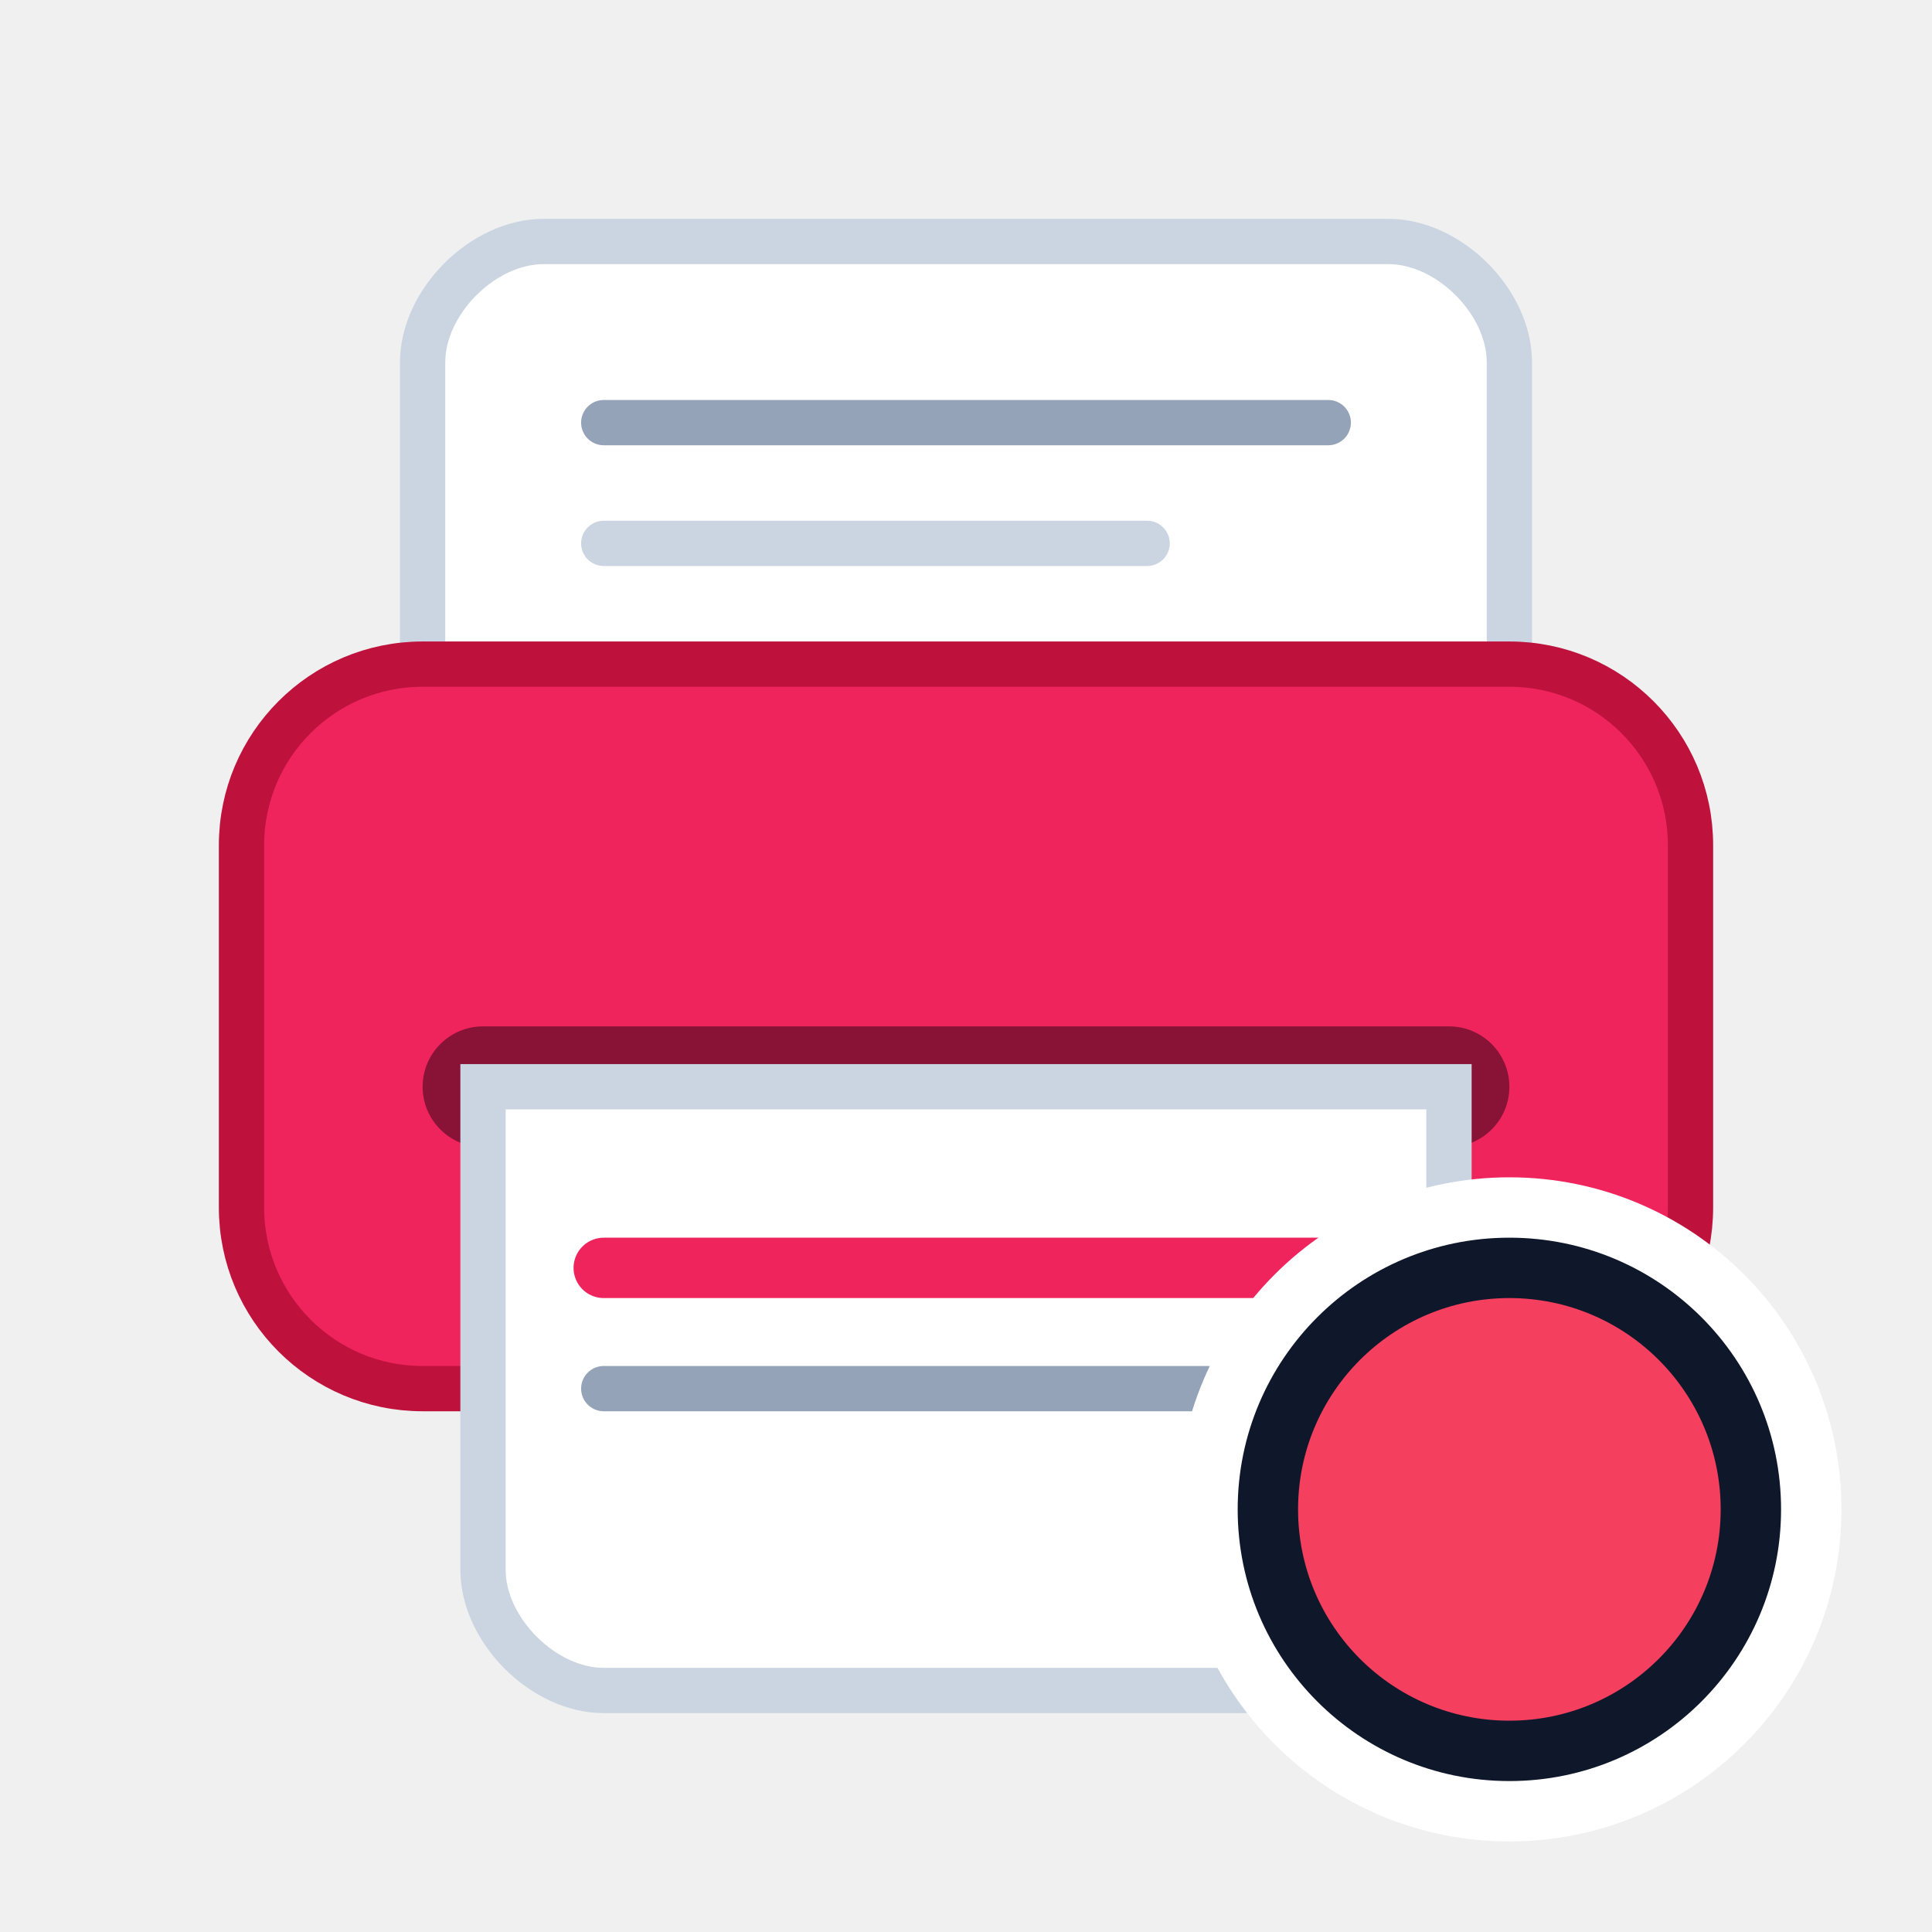
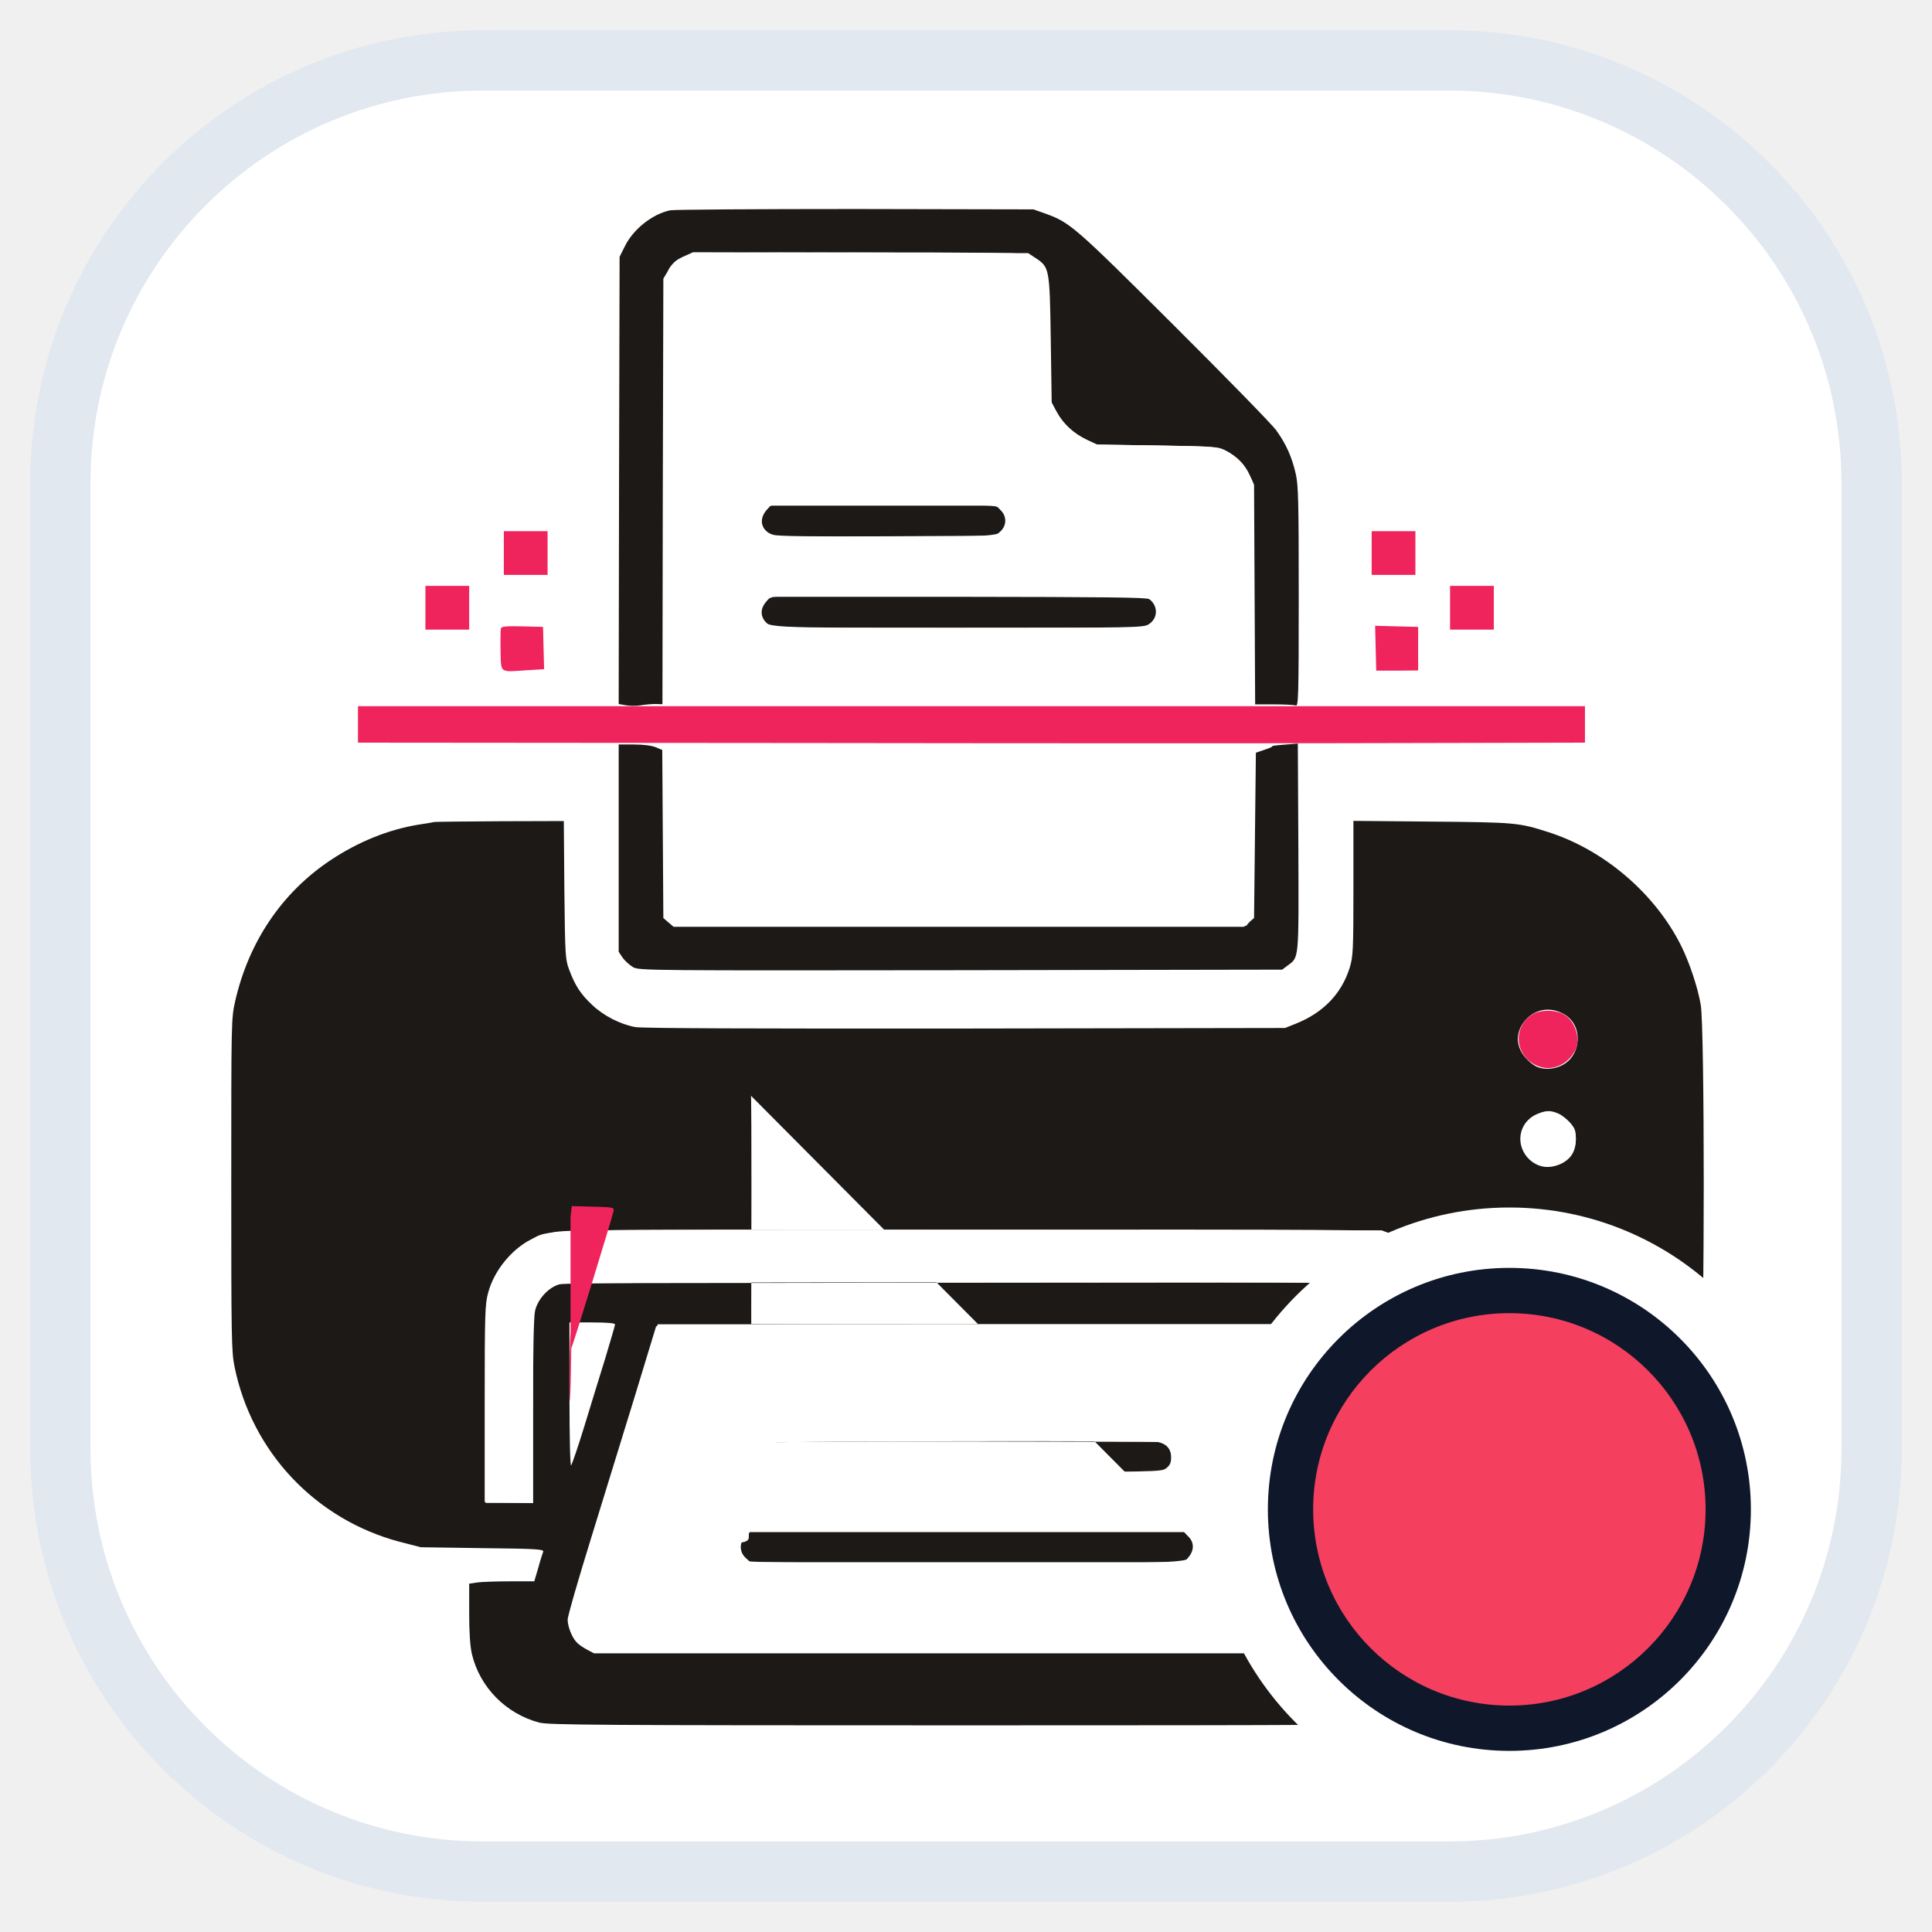
<svg xmlns="http://www.w3.org/2000/svg" viewBox="0 0 64 64" width="64" height="64">
-   <path d="M 18 8 L 46 8 C 48 8 50 10 50 12 L 50 24 L 14 24 L 14 12 C 14 10 16 8 18 8 Z" fill="#FFFFFF" stroke="#CBD5E1" stroke-width="1.5" />
-   <line x1="20" y1="14" x2="44" y2="14" stroke="#94A3B8" stroke-width="1.5" stroke-linecap="round" />
-   <line x1="20" y1="18" x2="38" y2="18" stroke="#CBD5E1" stroke-width="1.5" stroke-linecap="round" />
-   <rect x="8" y="22" width="48" height="24" rx="6" fill="#F0245C" stroke="#BE123C" stroke-width="1.5" />
-   <rect x="14" y="34" width="36" height="4" rx="2" fill="#881337" />
-   <path d="M 16 36 L 48 36 L 48 52 C 48 54 46 56 44 56 L 20 56 C 18 56 16 54 16 52 Z" fill="#FFFFFF" stroke="#CBD5E1" stroke-width="1.5" />
-   <line x1="20" y1="42" x2="44" y2="42" stroke="#F0245C" stroke-width="2" stroke-linecap="round" />
-   <line x1="20" y1="46" x2="40" y2="46" stroke="#94A3B8" stroke-width="1.5" stroke-linecap="round" />
-   <circle cx="50" cy="50" r="10" fill="#0F172A" stroke="#FFFFFF" stroke-width="2" />
-   <circle cx="50" cy="50" r="7" fill="#F43F5E" />
+   <rect x="2" y="2" width="60" height="60" rx="14" fill="#FFFFFF" stroke="#E2E8F0" stroke-width="2" />
+   <svg x="6" y="6" width="52" height="52" viewBox="205 200 837 861">
+     <g transform="translate(0,1254) scale(0.1,-0.1)">
+       <path d="M4613 10380 c-98 -20 -204 -104 -250 -199 l-28 -56 -3 -1227 -2 -1226 40 -7 c22 -4 59 -4 82 0 23 4 58 7 79 7 l39 -1 2 1167 3 1167 29 49 c22 38 39 53 81 72 l53 24 919 -2 919 -3 41 -27 c76 -50 77 -58 83 -448 l5 -345 29 -53 c37 -66 92 -116 165 -151 l56 -26 330 -5 c321 -5 331 -6 375 -28 63 -33 105 -76 132 -136 l23 -51 3 -602 3 -603 104 0 c57 0 110 -3 119 -6 14 -6 16 51 16 595 0 521 -2 612 -16 674 -21 93 -53 165 -108 241 -24 33 -278 293 -563 577 -543 541 -567 562 -703 611 l-65 23 -975 2 c-536 0 -994 -3 -1017 -7z M5143 8738 c-48 -53 -32 -119 35 -138 25 -8 222 -10 629 -8 l591 3 26 24 c35 33 35 83 1 116 l-24 25 -619 0 -619 0 -20 -22z M5143 8238 c-28 -31 -35 -60 -24 -91 23 -59 -24 -57 1078 -57 977 0 1009 1 1040 19 51 32 53 100 4 138 -12 10 -252 12 -1047 13 l-1031 0 -20 -22z M7980 7449 c-41 -3 -70 -7 -65 -8 6 -1 -12 -10 -40 -19 l-50 -17 -5 -453 -5 -454 -28 -24 -28 -24 -1564 0 -1564 0 -28 24 -28 24 -3 461 -3 461 -36 15 c-22 9 -67 15 -119 15 l-84 0 0 -569 0 -568 22 -33 c13 -18 39 -41 58 -52 34 -18 96 -18 1797 -16 l1762 3 28 21 c66 49 63 21 61 650 l-3 569 -75 -6z M3320 7025 c-8 -2 -49 -9 -90 -15 -163 -27 -328 -93 -481 -195 -266 -177 -449 -448 -523 -775 -21 -93 -21 -110 -21 -1005 0 -834 1 -917 18 -998 95 -468 445 -838 905 -960 l117 -30 338 -5 c292 -3 338 -6 333 -19 -3 -8 -16 -48 -27 -89 l-22 -74 -132 0 c-73 0 -153 -3 -179 -6 l-46 -7 0 -161 c0 -108 5 -182 15 -225 43 -182 187 -328 370 -376 52 -13 325 -15 2345 -15 1992 0 2293 2 2343 15 191 50 337 200 377 385 16 75 10 385 -7 386 -7 1 -89 2 -181 3 l-169 1 -22 74 c-11 41 -24 81 -27 89 -5 13 41 16 338 20 359 5 409 10 548 57 429 144 754 520 825 955 22 134 22 1842 0 1967 -16 95 -62 232 -107 323 -143 287 -422 526 -728 624 -162 52 -179 54 -637 58 l-433 4 0 -369 c0 -342 -2 -375 -20 -435 -44 -143 -145 -248 -295 -308 l-60 -24 -1754 -3 c-1164 -1 -1773 1 -1810 8 -82 15 -174 62 -237 122 -63 59 -94 107 -126 194 -21 56 -22 77 -26 437 l-3 377 -347 -1 c-191 -1 -354 -3 -362 -4z m6195 -1054 c47 -27 75 -76 75 -133 0 -90 -60 -157 -149 -166 -57 -5 -95 12 -139 62 -57 66 -53 152 12 215 54 53 133 61 201 22z m-32 -545 c18 -7 47 -30 65 -50 27 -31 32 -44 32 -89 0 -69 -27 -112 -86 -139 -63 -27 -121 -18 -168 25 -81 76 -62 203 37 248 50 22 77 24 120 5z m-942 -652 c168 -50 302 -186 338 -345 7 -27 11 -259 11 -591 l0 -548 -135 0 -135 0 0 513 c0 326 -4 526 -11 550 -13 49 -63 105 -114 128 -38 18 -134 19 -2245 19 -1585 0 -2216 -3 -2245 -11 -61 -17 -120 -82 -134 -147 -7 -35 -11 -219 -11 -553 l0 -500 -132 3 -133 3 0 540 c0 497 2 545 19 608 33 121 127 237 235 292 113 57 -34 54 2397 54 2032 1 2245 0 2295 -15z m-4231 -505 c0 -6 -25 -90 -54 -187 -30 -98 -83 -267 -116 -377 -34 -110 -66 -204 -71 -209 -5 -6 -9 147 -9 387 l0 397 125 0 c84 0 125 -4 125 -11z m4110 -396 c0 -243 -4 -403 -9 -397 -5 5 -23 56 -41 114 -17 58 -72 231 -121 385 -49 155 -89 286 -89 293 0 9 35 12 130 12 l130 0 0 -407z m-481 365 c5 -18 51 -166 101 -328 50 -162 156 -505 236 -762 79 -257 144 -478 144 -491 0 -65 -42 -133 -103 -168 l-42 -24 -2040 0 -2040 0 -40 21 c-22 12 -48 30 -57 41 -25 27 -48 87 -48 123 0 17 58 219 129 448 71 229 179 581 241 782 61 201 113 371 115 378 4 9 352 12 1699 12 l1694 0 11 -32z M5196 3621 c-57 -8 -76 -29 -76 -82 0 -29 6 -42 26 -58 27 -21 29 -21 1094 -21 1065 0 1067 0 1094 21 20 16 26 29 26 59 0 46 -25 74 -72 84 -42 8 -2031 5 -2092 -3z M5025 3105 c-34 -33 -34 -83 1 -116 l26 -24 1190 0 1190 0 24 28 c31 37 31 81 -1 112 l-24 25 -1191 0 -1191 0 -24 -25z" fill="#1C1917" />
+     </g>
+     <g transform="translate(0,1254) scale(0.1,-0.1)">
+       <path d="M4711 10135 c-24 -7 -56 -26 -72 -41 -63 -60 -59 22 -59 -1263 l0 -1171 1615 0 1616 0 -3 618 -3 617 -29 53 c-31 55 -72 92 -134 120 -31 14 -86 18 -367 22 l-330 5 -59 29 c-75 37 -125 87 -162 162 l-29 59 -5 345 c-4 246 -9 351 -17 366 -20 34 -70 72 -111 84 -24 6 -342 10 -922 9 -718 0 -893 -3 -929 -14z m1709 -1390 c32 -29 41 -59 29 -95 -22 -61 -8 -60 -674 -60 l-607 0 -29 29 c-45 46 -33 118 25 141 11 5 294 8 627 7 591 -2 607 -3 629 -22z m805 -489 c63 -27 76 -97 24 -140 l-31 -26 -1025 0 -1025 0 -29 29 c-52 52 -31 124 41 141 19 4 480 8 1023 9 831 1 993 -1 1022 -13z M4580 6980 c0 -465 1 -481 20 -500 11 -11 30 -22 42 -25 13 -3 722 -4 1576 -3 l1554 3 19 24 c18 22 19 45 19 502 l0 479 -1615 0 -1615 0 0 -480z M9352 5410 c-51 -31 -74 -76 -69 -136 6 -85 60 -134 150 -134 78 0 147 68 147 145 0 110 -133 183 -228 125z M3951 4770 c-41 -11 -95 -32 -120 -47 -62 -36 -140 -117 -173 -179 -57 -106 -58 -120 -58 -711 l0 -543 130 0 130 0 0 523 0 523 25 51 c16 32 41 61 67 79 l41 29 2235 3 2235 2 44 -21 c27 -13 56 -39 76 -67 l32 -47 3 -537 3 -538 135 0 135 0 -3 563 c-3 506 -5 567 -21 614 -42 125 -162 247 -288 294 l-64 24 -2245 2 c-2195 2 -2247 2 -2319 -17z M4441 3938 c-56 -183 -168 -546 -248 -806 -144 -466 -146 -474 -135 -519 17 -63 44 -97 95 -122 l43 -21 2038 0 c2002 0 2037 0 2075 20 62 31 111 105 111 167 0 13 -81 279 -290 953 -77 245 -153 493 -171 553 l-33 107 -1691 0 -1691 0 -103 -332z m2905 -341 c38 -44 27 -99 -26 -130 -26 -16 -116 -17 -1080 -17 -1151 0 -1094 -3 -1119 59 -19 44 1 94 44 112 11 4 501 7 1088 6 l1069 -2 24 -28z m104 -482 c32 -29 41 -59 29 -95 -23 -63 48 -60 -1244 -60 -824 0 -1182 3 -1197 11 -28 15 -50 72 -39 101 73 11 28 39 54 66 61 11 3 547 4 1191 3 1157 -1 1172 -1 1194 -21z" fill="#ffffff" />
+     </g>
+     <g transform="translate(0,1254) scale(0.1,-0.1)">
+       <path d="M3700 8500 l0 -120 120 0 120 0 0 120 0 120 -120 0 -120 0 0 -120z M8460 8500 l0 -120 120 0 120 0 0 120 0 120 -120 0 -120 0 0 -120z M3270 8200 l0 -120 120 0 120 0 0 120 0 120 -120 0 -120 0 0 -120z M8890 8200 l0 -120 120 0 120 0 0 120 0 120 -120 0 -120 0 0 -120z M3684 8087 c-2 -7 -3 -62 -2 -122 3 -126 -8 -118 141 -108 l98 6 -3 116 -3 116 -113 3 c-87 2 -114 0 -118 -11z M8482 7978 l3 -123 115 0 115 1 0 119 0 120 -118 3 -118 3 3 -123z M2900 7560 l0 -100 2473 -2 c1359 -2 2874 -2 3365 0 l892 2 0 100 0 100 -3365 0 -3365 0 0 -100z M9343 5970 c-114 -69 -98 -234 29 -284 75 -31 163 6 204 85 34 66 -2 171 -70 203 -47 22 -123 21 -163 -4z M4066 4223 c-10 -87 -6 -741 4 -85 10 18 227 724 232 754 3 19 -3 20 -113 23 l-116 3 -7 -58z M8160 4273 c0 -7 102 -331 217 -688 l38 -120 3 395 c1 217 0 401 -3 407 -3 10 -39 13 -130 87 13 -69 0 -125 -3 -125 -7z" fill="#F0245C" />
+     </g>
+   </svg>
+   <circle cx="50" cy="50" r="9" fill="#0F172A" stroke="#FFFFFF" stroke-width="2" />
+   <circle cx="50" cy="50" r="6.5" fill="#F43F5E" />
</svg>
